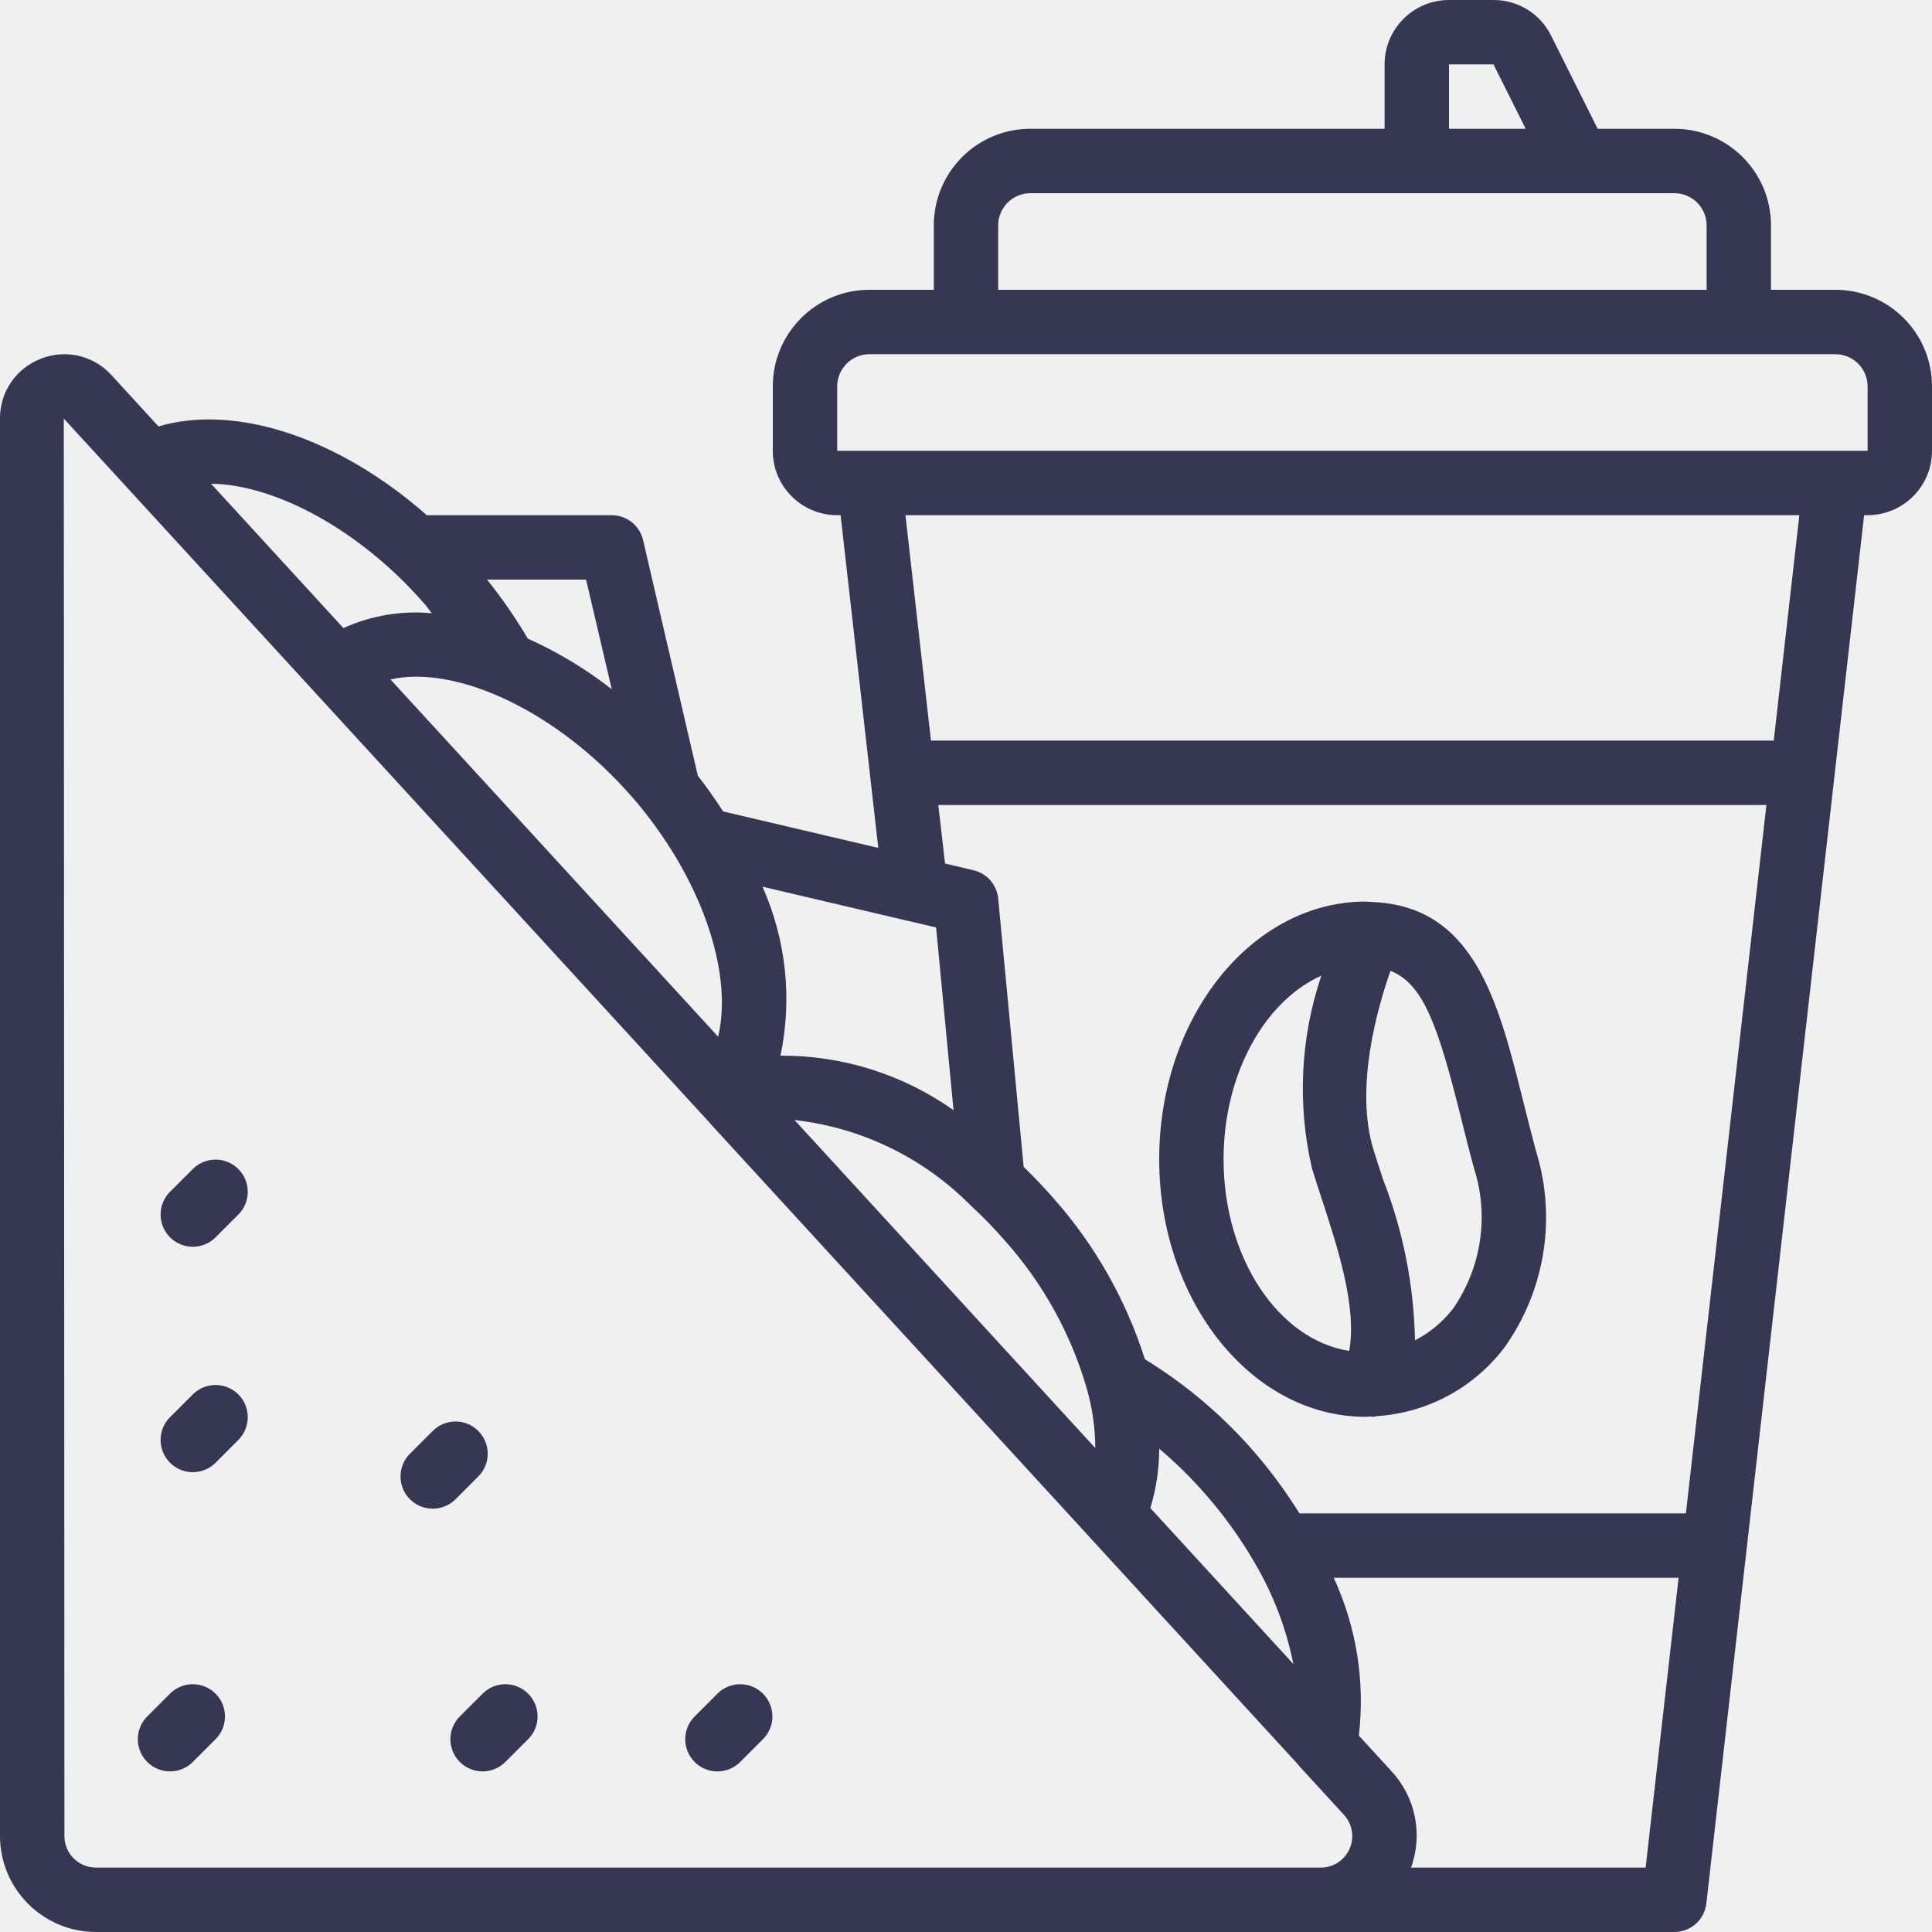
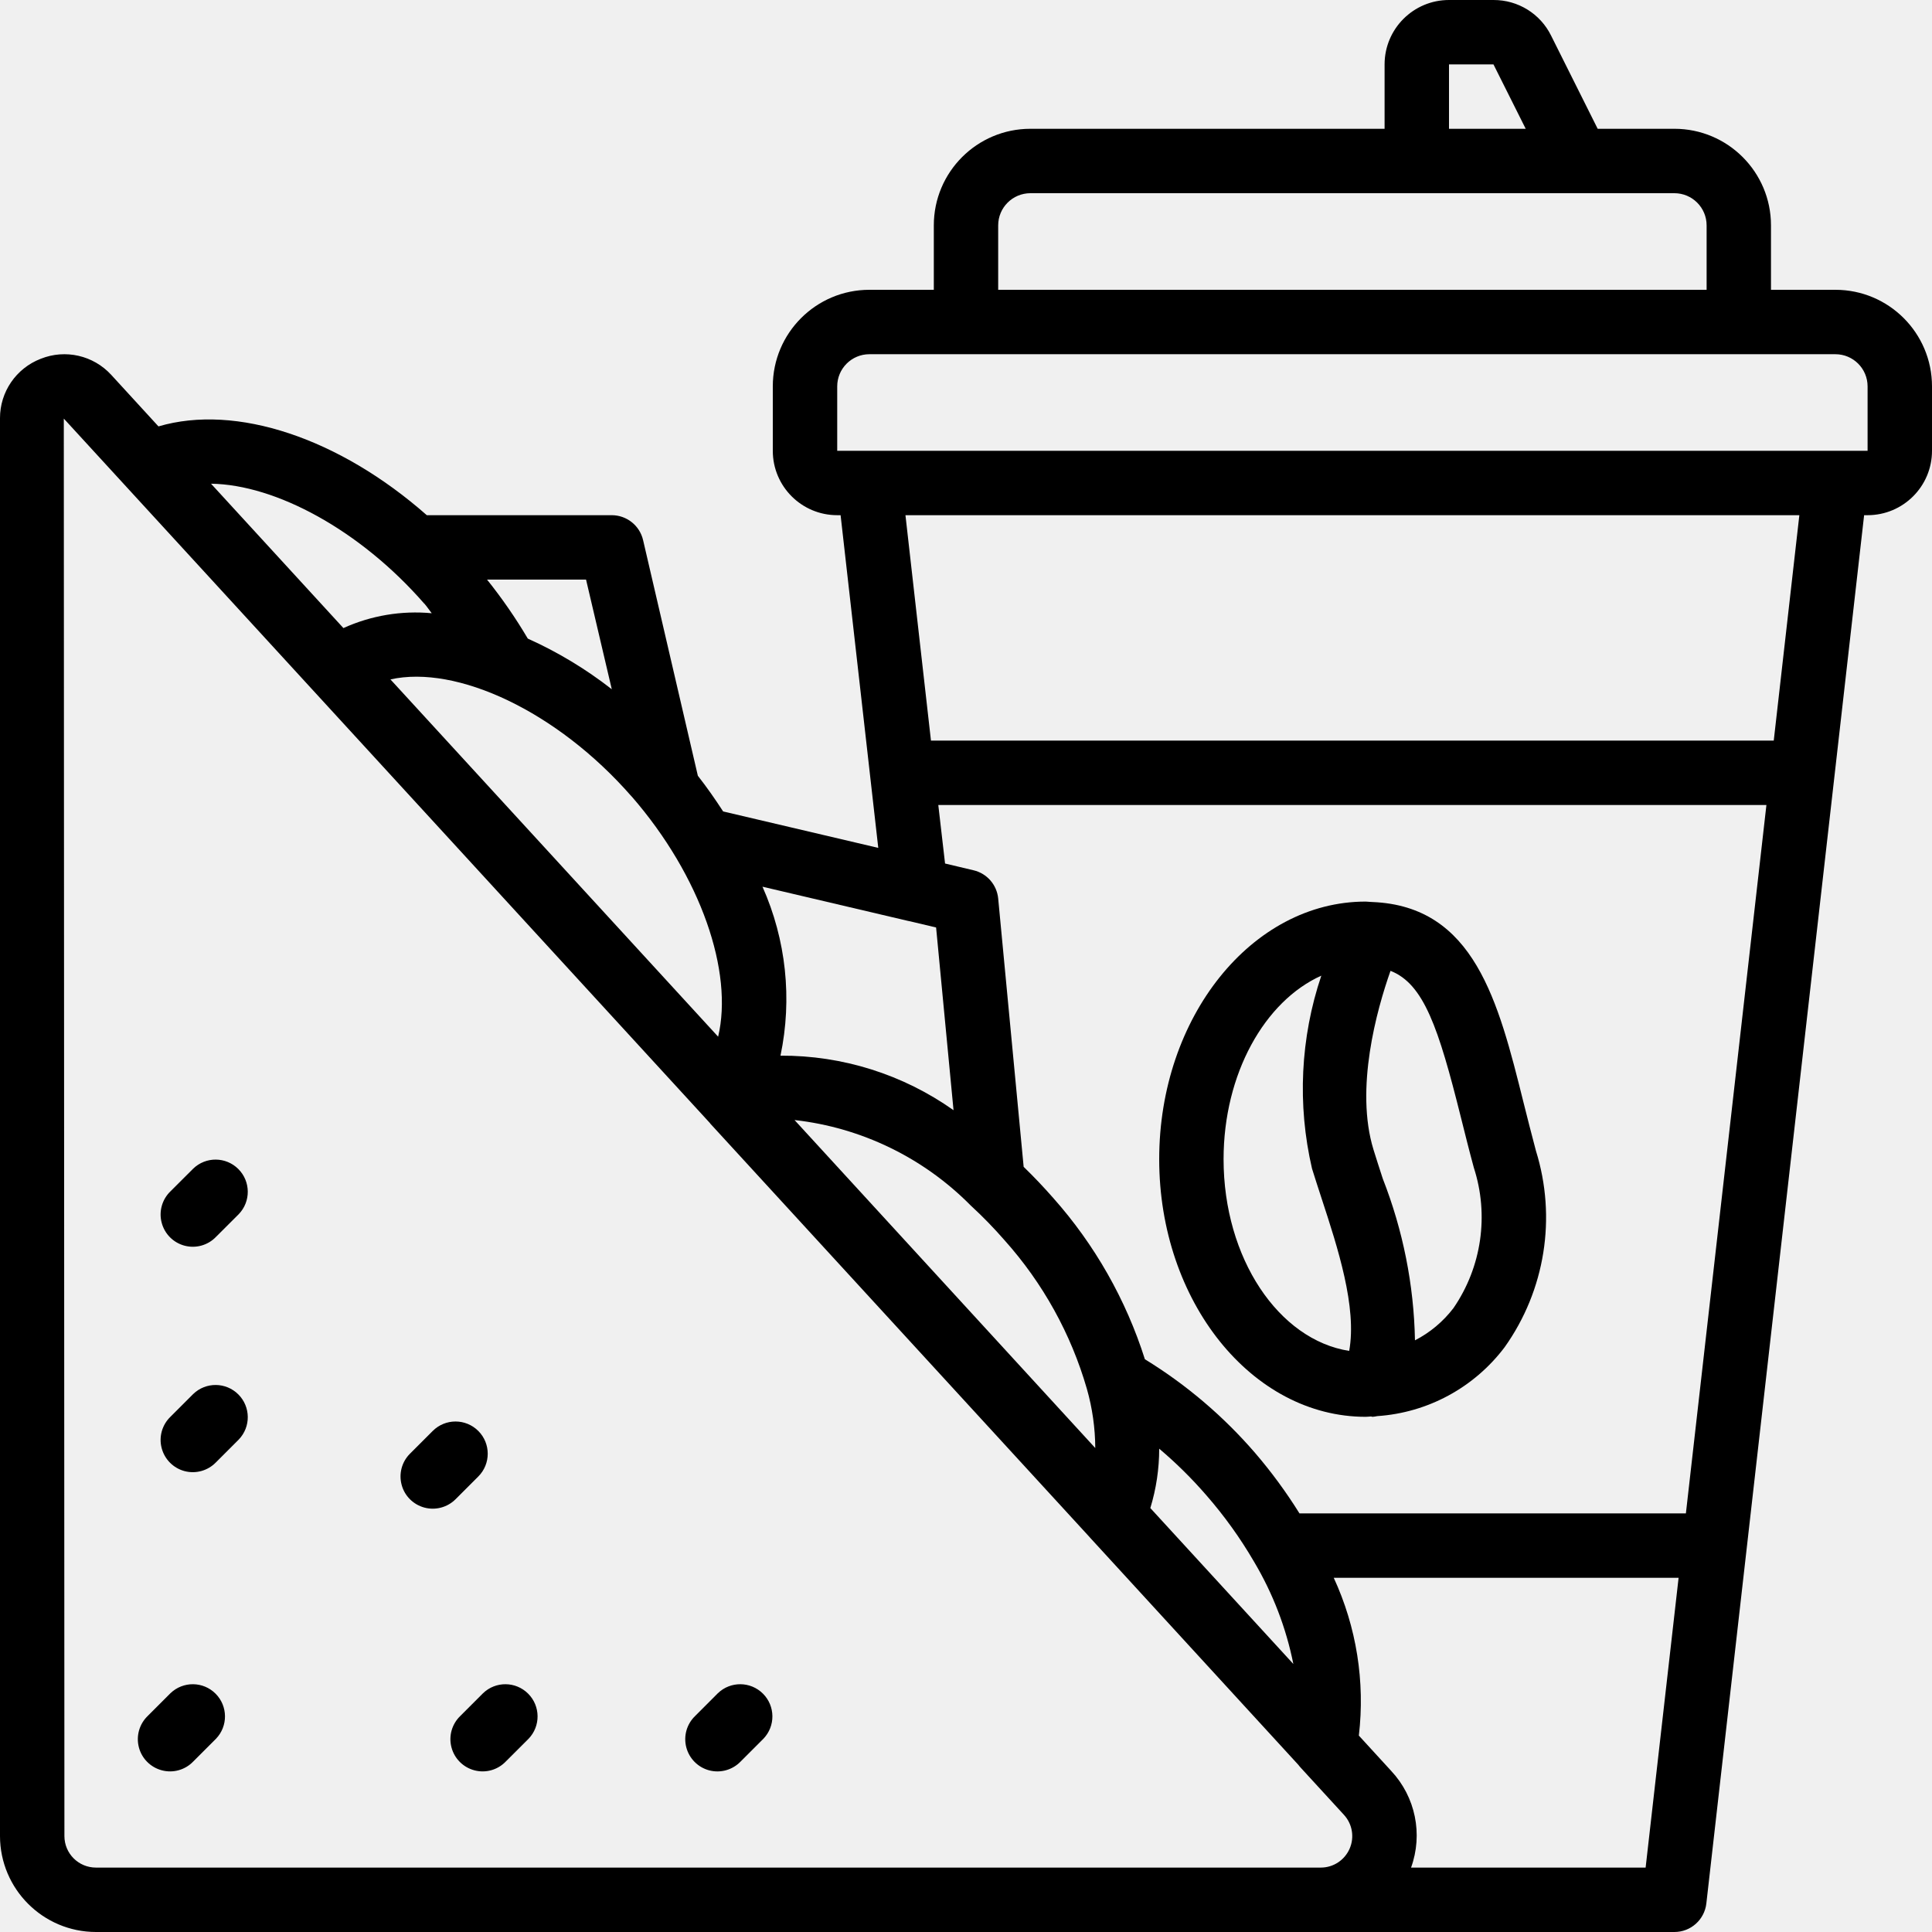
- <svg xmlns="http://www.w3.org/2000/svg" width="44" height="44" viewBox="0 0 44 44" fill="none">
+ <svg xmlns="http://www.w3.org/2000/svg" width="44" height="44" viewBox="0 0 44 44">
  <g clip-path="url(#clip0_0_263)">
-     <path d="M41.8 6.6H40.333V5.133C40.333 3.918 39.348 2.933 38.133 2.933H36.386L35.325 0.811C35.079 0.312 34.57 -0.002 34.013 -0H33C32.19 -0 31.533 0.657 31.533 1.467V2.933H23.467C22.252 2.933 21.267 3.918 21.267 5.133V6.6H19.8C18.585 6.6 17.6 7.585 17.6 8.8V10.267C17.6 11.077 18.257 11.733 19.067 11.733H19.144L20.002 19.31L16.469 18.48C16.291 18.206 16.102 17.934 15.893 17.667L14.646 12.301C14.569 11.969 14.274 11.734 13.933 11.733H9.72C7.731 9.981 5.382 9.189 3.609 9.711L2.533 8.537C2.126 8.093 1.487 7.947 0.928 8.171C0.367 8.387 -0.002 8.926 -4.85612e-05 9.526V41.815C0.002 43.021 0.979 43.998 2.185 44H38.133C38.506 44 38.819 43.72 38.861 43.349L42.454 11.733H42.533C43.343 11.733 44 11.076 44 10.267V8.8C44 7.585 43.015 6.6 41.8 6.6ZM33 1.467H34.013L34.747 2.933H33V1.467ZM22.733 5.133C22.733 4.728 23.062 4.4 23.467 4.4H38.133C38.538 4.4 38.867 4.728 38.867 5.133V6.6H22.733V5.133ZM20.68 20.973L20.726 20.982L21.319 21.123L21.716 25.284C20.564 24.469 19.186 24.035 17.775 24.042C18.047 22.748 17.903 21.402 17.365 20.194L20.68 20.973ZM22.113 27.46L22.122 27.468C22.388 27.713 22.64 27.973 22.878 28.246C23.75 29.22 24.392 30.378 24.754 31.634C24.878 32.071 24.942 32.523 24.944 32.978L18.095 25.508C19.618 25.679 21.037 26.368 22.113 27.46ZM14.385 18.14V18.138C15.968 19.957 16.705 22.142 16.355 23.61L8.892 15.473C10.397 15.137 12.687 16.194 14.385 18.14ZM13.347 13.2L13.933 15.697C13.344 15.237 12.702 14.85 12.02 14.543C11.743 14.074 11.433 13.625 11.092 13.2H13.347ZM9.66 13.745H9.663C9.724 13.815 9.774 13.892 9.832 13.966C9.144 13.902 8.451 14.018 7.821 14.304L4.806 11.016C6.28 11.037 8.204 12.074 9.66 13.745ZM30.737 42.102C30.623 42.364 30.366 42.533 30.081 42.533H23.467H2.185C1.788 42.533 1.467 42.212 1.467 41.815L1.453 9.533L16.172 25.581V25.585L24.817 35.009L24.826 35.02L29.568 40.192C29.585 40.214 29.602 40.236 29.622 40.257L30.605 41.329C30.799 41.538 30.851 41.841 30.737 42.102ZM26.198 34.345C26.332 33.907 26.4 33.451 26.4 32.993C26.785 33.318 27.144 33.673 27.474 34.054C27.883 34.523 28.247 35.029 28.56 35.567C28.988 36.287 29.291 37.074 29.455 37.896L26.198 34.345ZM37.478 42.533H32.136C32.411 41.773 32.237 40.924 31.685 40.333L30.947 39.527C31.091 38.299 30.893 37.055 30.375 35.933H38.229L37.478 42.533ZM38.395 34.467H29.595C29.294 33.984 28.957 33.524 28.586 33.092C27.864 32.255 27.017 31.534 26.074 30.956C25.643 29.597 24.931 28.345 23.984 27.28C23.764 27.03 23.544 26.798 23.313 26.574L22.733 20.463C22.703 20.151 22.478 19.892 22.172 19.82L21.523 19.666L21.369 18.333H40.229L38.395 34.467ZM40.396 16.867H21.202L20.621 11.733H40.979L40.396 16.867ZM42.533 10.267H19.067V8.8C19.067 8.395 19.395 8.067 19.8 8.067H41.8C42.205 8.067 42.533 8.395 42.533 8.8V10.267Z" fill="#363853" />
-     <path d="M31.101 32.267C31.142 32.267 31.183 32.261 31.224 32.259C31.235 32.259 31.247 32.267 31.258 32.267C31.294 32.264 31.331 32.259 31.367 32.251C32.515 32.174 33.572 31.602 34.266 30.683C35.19 29.385 35.454 27.73 34.98 26.209C34.878 25.829 34.785 25.456 34.694 25.096C34.123 22.803 33.576 20.64 31.26 20.543C31.236 20.543 31.214 20.539 31.191 20.539C31.167 20.539 31.133 20.533 31.101 20.533C28.509 20.533 26.4 23.165 26.4 26.4C26.4 29.635 28.509 32.267 31.101 32.267ZM31.668 22.11C32.426 22.408 32.76 23.401 33.272 25.451C33.364 25.818 33.459 26.202 33.565 26.591C33.916 27.672 33.745 28.855 33.101 29.792C32.867 30.098 32.568 30.349 32.225 30.525C32.201 29.264 31.952 28.018 31.492 26.844C31.419 26.616 31.345 26.395 31.281 26.184C30.854 24.796 31.354 22.997 31.668 22.11ZM30.092 22.22C29.615 23.636 29.542 25.158 29.88 26.613C29.948 26.833 30.023 27.061 30.1 27.298C30.467 28.417 30.907 29.77 30.727 30.766C29.12 30.515 27.866 28.654 27.866 26.4C27.867 24.453 28.802 22.8 30.092 22.22Z" fill="#363853" />
-     <path d="M3.881 38.563L3.363 39.081C3.172 39.266 3.096 39.538 3.163 39.795C3.23 40.051 3.43 40.251 3.687 40.318C3.943 40.386 4.216 40.309 4.4 40.118L4.918 39.6C5.196 39.312 5.192 38.855 4.909 38.572C4.627 38.289 4.169 38.285 3.881 38.563Z" fill="#363853" />
-     <path d="M10.893 33.626C11.179 33.34 11.179 32.875 10.893 32.589C10.606 32.302 10.142 32.302 9.855 32.589L9.337 33.107C9.151 33.292 9.079 33.562 9.147 33.816C9.214 34.069 9.412 34.266 9.665 34.334C9.918 34.402 10.188 34.33 10.374 34.145L10.893 33.626Z" fill="#363853" />
-     <path d="M4.4 31.748L3.881 32.267C3.691 32.451 3.614 32.723 3.682 32.98C3.749 33.236 3.949 33.437 4.205 33.504C4.462 33.571 4.734 33.494 4.918 33.304L5.437 32.785C5.715 32.497 5.711 32.04 5.428 31.757C5.145 31.474 4.688 31.47 4.4 31.748Z" fill="#363853" />
-     <path d="M4.4 26.615L3.881 27.133C3.691 27.317 3.614 27.59 3.682 27.846C3.749 28.103 3.949 28.303 4.205 28.37C4.462 28.437 4.734 28.361 4.918 28.17L5.437 27.652C5.715 27.364 5.711 26.907 5.428 26.624C5.145 26.341 4.688 26.337 4.4 26.615Z" fill="#363853" />
-     <path d="M11 38.563L10.482 39.081C10.291 39.266 10.214 39.538 10.282 39.795C10.349 40.051 10.549 40.251 10.805 40.318C11.062 40.386 11.334 40.309 11.518 40.118L12.037 39.6C12.315 39.312 12.311 38.855 12.028 38.572C11.745 38.289 11.288 38.285 11 38.563Z" fill="#363853" />
-     <path d="M16.348 38.563L15.83 39.082C15.639 39.266 15.563 39.538 15.63 39.795C15.697 40.051 15.897 40.252 16.153 40.319C16.41 40.386 16.682 40.309 16.867 40.118L17.385 39.6C17.663 39.312 17.659 38.855 17.376 38.572C17.093 38.289 16.636 38.285 16.348 38.563Z" fill="#363853" />
+     <path d="M41.8 6.6H40.333V5.133C40.333 3.918 39.348 2.933 38.133 2.933H36.386L35.325 0.811C35.079 0.312 34.57 -0.002 34.013 -0H33C32.19 -0 31.533 0.657 31.533 1.467V2.933H23.467C22.252 2.933 21.267 3.918 21.267 5.133V6.6H19.8C18.585 6.6 17.6 7.585 17.6 8.8V10.267C17.6 11.077 18.257 11.733 19.067 11.733H19.144L20.002 19.31L16.469 18.48C16.291 18.206 16.102 17.934 15.893 17.667L14.646 12.301C14.569 11.969 14.274 11.734 13.933 11.733H9.72C7.731 9.981 5.382 9.189 3.609 9.711L2.533 8.537C2.126 8.093 1.487 7.947 0.928 8.171C0.367 8.387 -0.002 8.926 -4.85612e-05 9.526V41.815C0.002 43.021 0.979 43.998 2.185 44H38.133C38.506 44 38.819 43.72 38.861 43.349L42.454 11.733H42.533C43.343 11.733 44 11.076 44 10.267V8.8C44 7.585 43.015 6.6 41.8 6.6ZM33 1.467H34.013L34.747 2.933H33V1.467ZM22.733 5.133C22.733 4.728 23.062 4.4 23.467 4.4H38.133C38.538 4.4 38.867 4.728 38.867 5.133V6.6H22.733V5.133ZM20.68 20.973L20.726 20.982L21.319 21.123L21.716 25.284C20.564 24.469 19.186 24.035 17.775 24.042C18.047 22.748 17.903 21.402 17.365 20.194L20.68 20.973ZM22.113 27.46L22.122 27.468C22.388 27.713 22.64 27.973 22.878 28.246C23.75 29.22 24.392 30.378 24.754 31.634C24.878 32.071 24.942 32.523 24.944 32.978L18.095 25.508C19.618 25.679 21.037 26.368 22.113 27.46ZM14.385 18.14V18.138C15.968 19.957 16.705 22.142 16.355 23.61L8.892 15.473C10.397 15.137 12.687 16.194 14.385 18.14ZM13.347 13.2L13.933 15.697C13.344 15.237 12.702 14.85 12.02 14.543C11.743 14.074 11.433 13.625 11.092 13.2H13.347ZM9.66 13.745H9.663C9.724 13.815 9.774 13.892 9.832 13.966C9.144 13.902 8.451 14.018 7.821 14.304L4.806 11.016C6.28 11.037 8.204 12.074 9.66 13.745ZM30.737 42.102C30.623 42.364 30.366 42.533 30.081 42.533H23.467H2.185C1.788 42.533 1.467 42.212 1.467 41.815L1.453 9.533L16.172 25.581V25.585L24.817 35.009L24.826 35.02L29.568 40.192C29.585 40.214 29.602 40.236 29.622 40.257L30.605 41.329C30.799 41.538 30.851 41.841 30.737 42.102ZM26.198 34.345C26.332 33.907 26.4 33.451 26.4 32.993C26.785 33.318 27.144 33.673 27.474 34.054C27.883 34.523 28.247 35.029 28.56 35.567C28.988 36.287 29.291 37.074 29.455 37.896L26.198 34.345ZM37.478 42.533H32.136C32.411 41.773 32.237 40.924 31.685 40.333L30.947 39.527C31.091 38.299 30.893 37.055 30.375 35.933H38.229L37.478 42.533ZM38.395 34.467H29.595C29.294 33.984 28.957 33.524 28.586 33.092C27.864 32.255 27.017 31.534 26.074 30.956C25.643 29.597 24.931 28.345 23.984 27.28C23.764 27.03 23.544 26.798 23.313 26.574L22.733 20.463C22.703 20.151 22.478 19.892 22.172 19.82L21.523 19.666L21.369 18.333H40.229L38.395 34.467ZM40.396 16.867H21.202L20.621 11.733H40.979L40.396 16.867ZM42.533 10.267H19.067V8.8C19.067 8.395 19.395 8.067 19.8 8.067H41.8C42.205 8.067 42.533 8.395 42.533 8.8V10.267Z" />
+     <path d="M31.101 32.267C31.142 32.267 31.183 32.261 31.224 32.259C31.235 32.259 31.247 32.267 31.258 32.267C31.294 32.264 31.331 32.259 31.367 32.251C32.515 32.174 33.572 31.602 34.266 30.683C35.19 29.385 35.454 27.73 34.98 26.209C34.878 25.829 34.785 25.456 34.694 25.096C34.123 22.803 33.576 20.64 31.26 20.543C31.236 20.543 31.214 20.539 31.191 20.539C31.167 20.539 31.133 20.533 31.101 20.533C28.509 20.533 26.4 23.165 26.4 26.4C26.4 29.635 28.509 32.267 31.101 32.267ZM31.668 22.11C32.426 22.408 32.76 23.401 33.272 25.451C33.364 25.818 33.459 26.202 33.565 26.591C33.916 27.672 33.745 28.855 33.101 29.792C32.867 30.098 32.568 30.349 32.225 30.525C32.201 29.264 31.952 28.018 31.492 26.844C31.419 26.616 31.345 26.395 31.281 26.184C30.854 24.796 31.354 22.997 31.668 22.11ZM30.092 22.22C29.615 23.636 29.542 25.158 29.88 26.613C29.948 26.833 30.023 27.061 30.1 27.298C30.467 28.417 30.907 29.77 30.727 30.766C29.12 30.515 27.866 28.654 27.866 26.4C27.867 24.453 28.802 22.8 30.092 22.22Z" />
+     <path d="M3.881 38.563L3.363 39.081C3.172 39.266 3.096 39.538 3.163 39.795C3.23 40.051 3.43 40.251 3.687 40.318C3.943 40.386 4.216 40.309 4.4 40.118L4.918 39.6C5.196 39.312 5.192 38.855 4.909 38.572C4.627 38.289 4.169 38.285 3.881 38.563Z" />
+     <path d="M10.893 33.626C11.179 33.34 11.179 32.875 10.893 32.589C10.606 32.302 10.142 32.302 9.855 32.589L9.337 33.107C9.151 33.292 9.079 33.562 9.147 33.816C9.214 34.069 9.412 34.266 9.665 34.334C9.918 34.402 10.188 34.33 10.374 34.145L10.893 33.626Z" />
+     <path d="M4.4 31.748L3.881 32.267C3.691 32.451 3.614 32.723 3.682 32.98C3.749 33.236 3.949 33.437 4.205 33.504C4.462 33.571 4.734 33.494 4.918 33.304L5.437 32.785C5.715 32.497 5.711 32.04 5.428 31.757C5.145 31.474 4.688 31.47 4.4 31.748Z" />
+     <path d="M4.4 26.615L3.881 27.133C3.691 27.317 3.614 27.59 3.682 27.846C3.749 28.103 3.949 28.303 4.205 28.37C4.462 28.437 4.734 28.361 4.918 28.17L5.437 27.652C5.715 27.364 5.711 26.907 5.428 26.624C5.145 26.341 4.688 26.337 4.4 26.615Z" />
+     <path d="M11 38.563L10.482 39.081C10.291 39.266 10.214 39.538 10.282 39.795C10.349 40.051 10.549 40.251 10.805 40.318C11.062 40.386 11.334 40.309 11.518 40.118L12.037 39.6C12.315 39.312 12.311 38.855 12.028 38.572C11.745 38.289 11.288 38.285 11 38.563Z" />
+     <path d="M16.348 38.563L15.83 39.082C15.639 39.266 15.563 39.538 15.63 39.795C15.697 40.051 15.897 40.252 16.153 40.319C16.41 40.386 16.682 40.309 16.867 40.118L17.385 39.6C17.663 39.312 17.659 38.855 17.376 38.572C17.093 38.289 16.636 38.285 16.348 38.563Z" />
  </g>
  <defs>
    <clipPath id="clip0_0_263">
-       <rect width="44" height="44" fill="white" />
+       <rect width="44" height="44" />
    </clipPath>
  </defs>
</svg>
